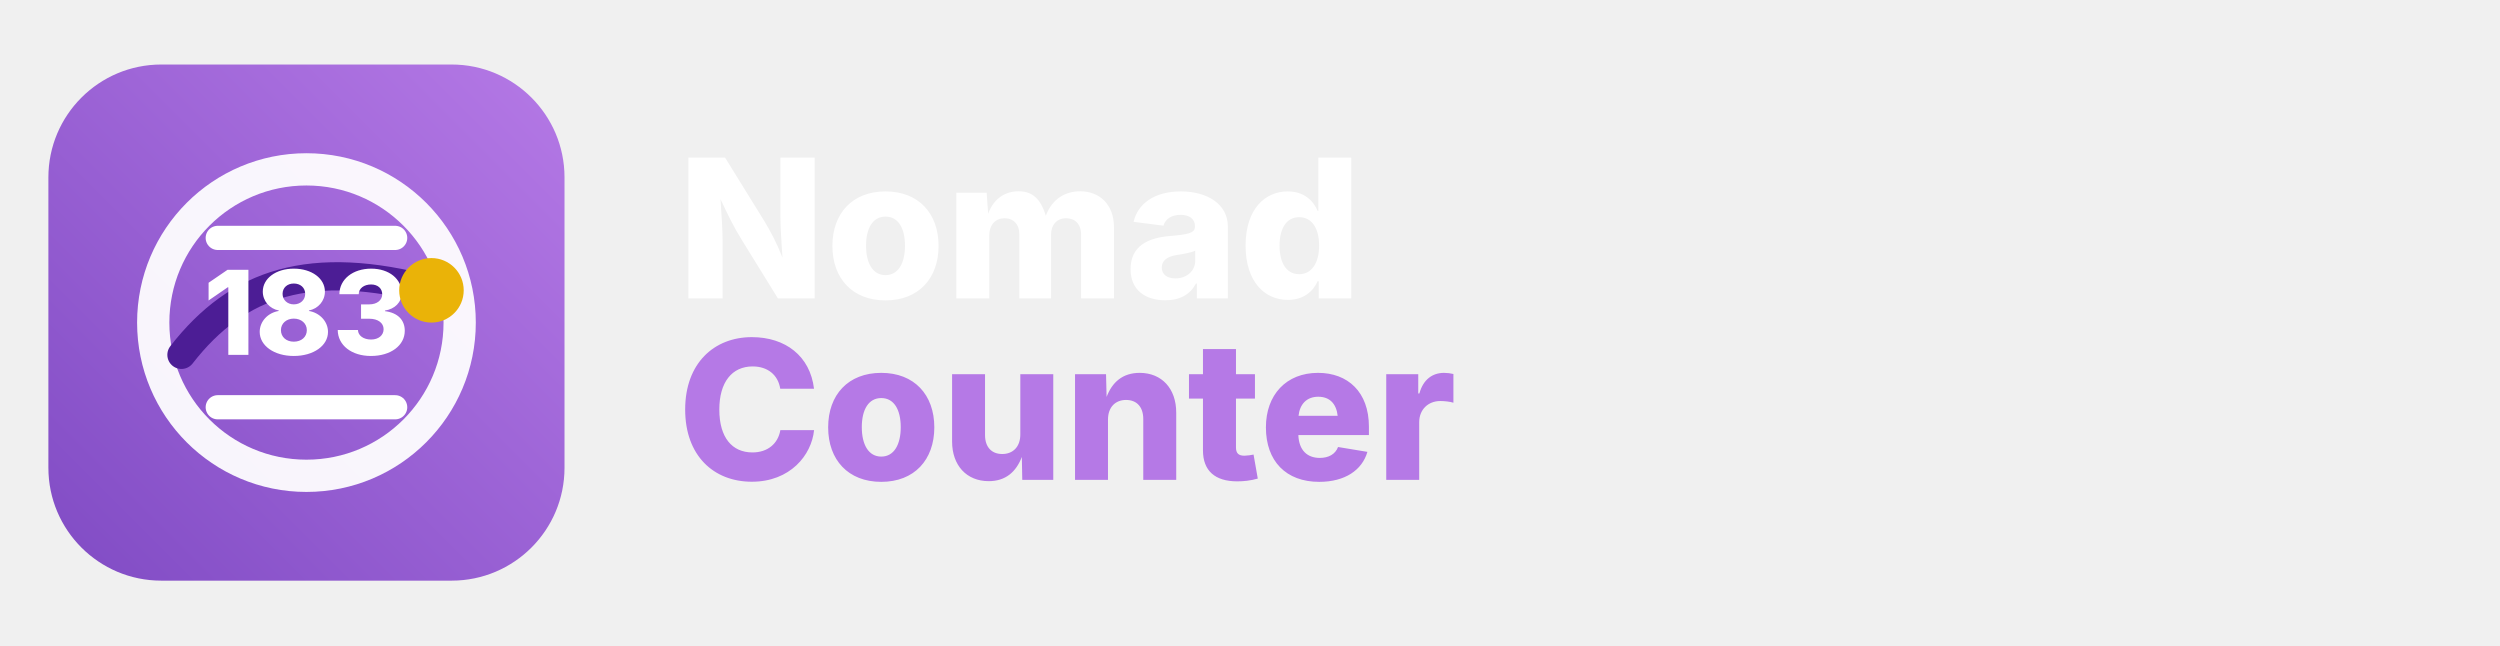
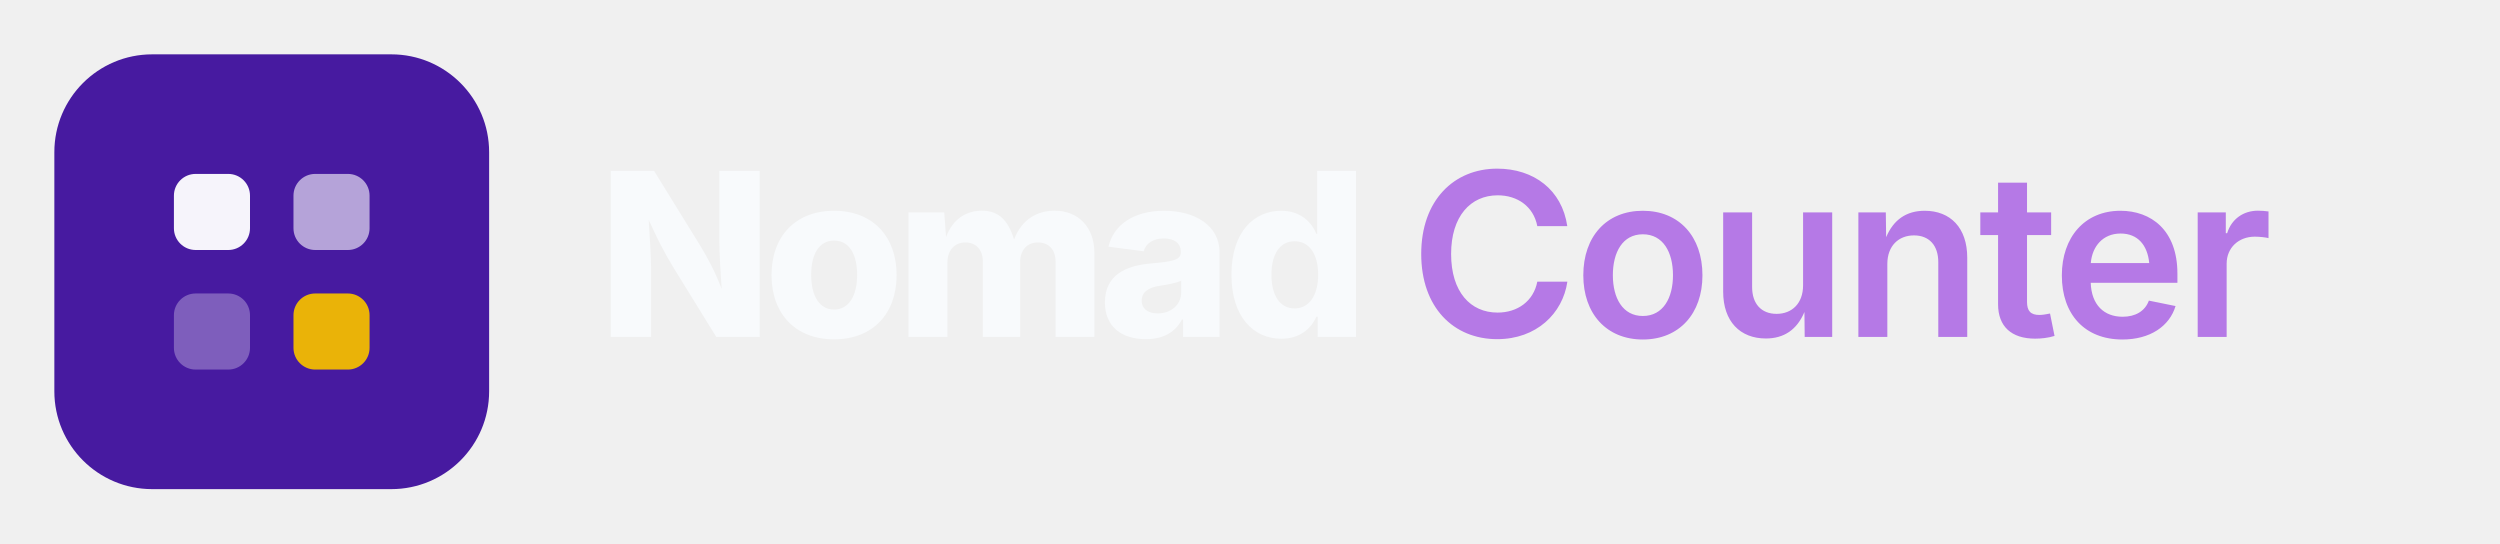
- <svg xmlns="http://www.w3.org/2000/svg" viewBox="0 0 620 160" role="img" aria-label="Nomad Counter">
-   <defs>
-     <linearGradient id="violet-wordmark-dark" x1="12" y1="144" x2="140" y2="16" gradientUnits="userSpaceOnUse">
-       <stop stop-color="#804BC4" />
-       <stop offset="1" stop-color="#B579E6" />
-     </linearGradient>
-   </defs>
-   <rect x="12" y="16" width="128" height="128" rx="28" fill="url(#violet-wordmark-dark)" />
-   <circle cx="76" cy="80" r="38" fill="none" stroke="#FFFFFF" stroke-opacity=".94" stroke-width="8" />
-   <path d="M45 88c14-18 32-24 62-16" fill="none" stroke="#4C1D95" stroke-width="7" stroke-linecap="round" />
-   <path d="M54 59h44M54 101h44" stroke="#FFFFFF" stroke-width="6" stroke-linecap="round" />
-   <text x="76" y="88" fill="#FFFFFF" font-family="Inter, Arial, sans-serif" font-size="29" font-weight="800" text-anchor="middle">183</text>
-   <circle cx="107" cy="72" r="8" fill="#EAB308" />
-   <text x="168" y="74" fill="#FFFFFF" font-family="Inter, Arial, sans-serif" font-size="48" font-weight="800">Nomad</text>
-   <text x="168" y="119" fill="#B579E6" font-family="Inter, Arial, sans-serif" font-size="48" font-weight="800">Counter</text>
+ <svg xmlns="http://www.w3.org/2000/svg" viewBox="0 0 460 100" role="img" aria-label="Nomad Counter">
+   <g transform="translate(10, 10)">
+     <rect width="80" height="80" rx="18" fill="#471AA0" />
+     <rect x="22" y="22" width="14" height="14" rx="4" fill="#FFFFFF" fill-opacity="0.95" />
+     <rect x="44" y="22" width="14" height="14" rx="4" fill="#FFFFFF" fill-opacity="0.6" />
+     <rect x="22" y="44" width="14" height="14" rx="4" fill="#FFFFFF" fill-opacity="0.3" />
+     <rect x="44" y="44" width="14" height="14" rx="4" fill="#EAB308" />
+   </g>
+   <text x="110" y="62" fill="#F8FAFC" font-family="Inter, -apple-system, sans-serif" font-size="42" font-weight="800" letter-spacing="-0.04em">Nomad <tspan fill="#B579E6" font-weight="600" letter-spacing="-0.02em">Counter</tspan>
+   </text>
</svg>
